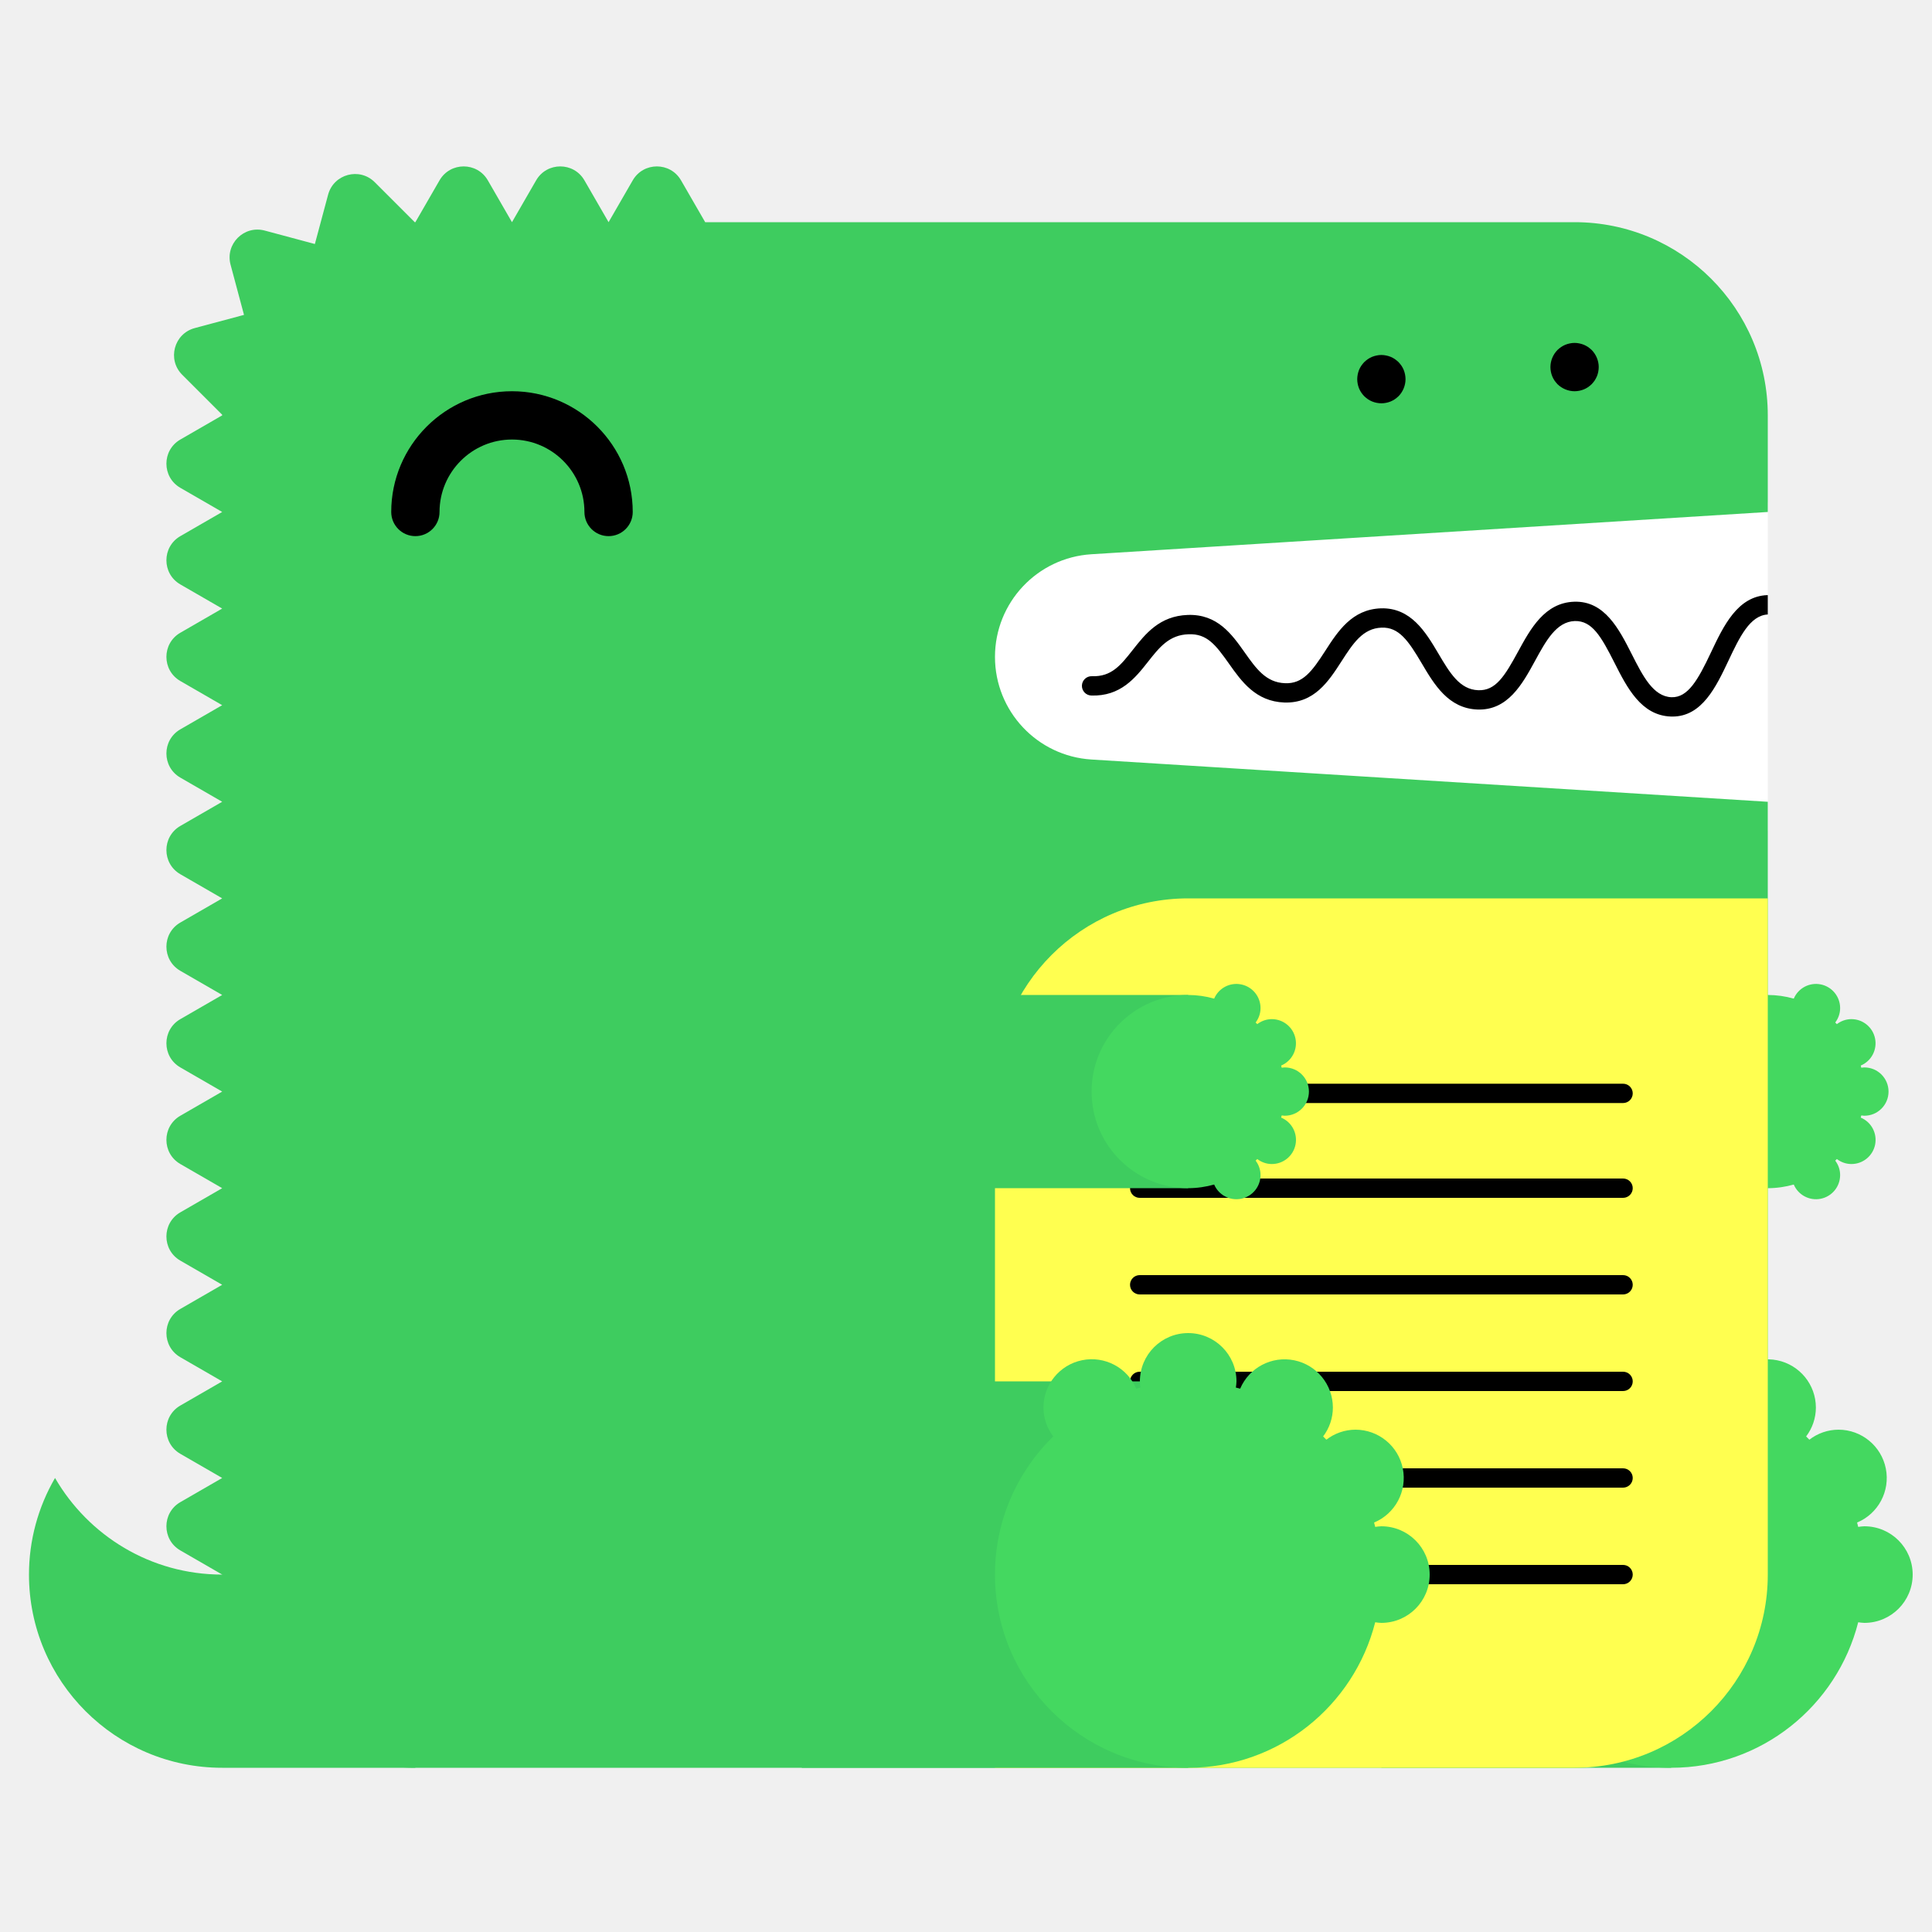
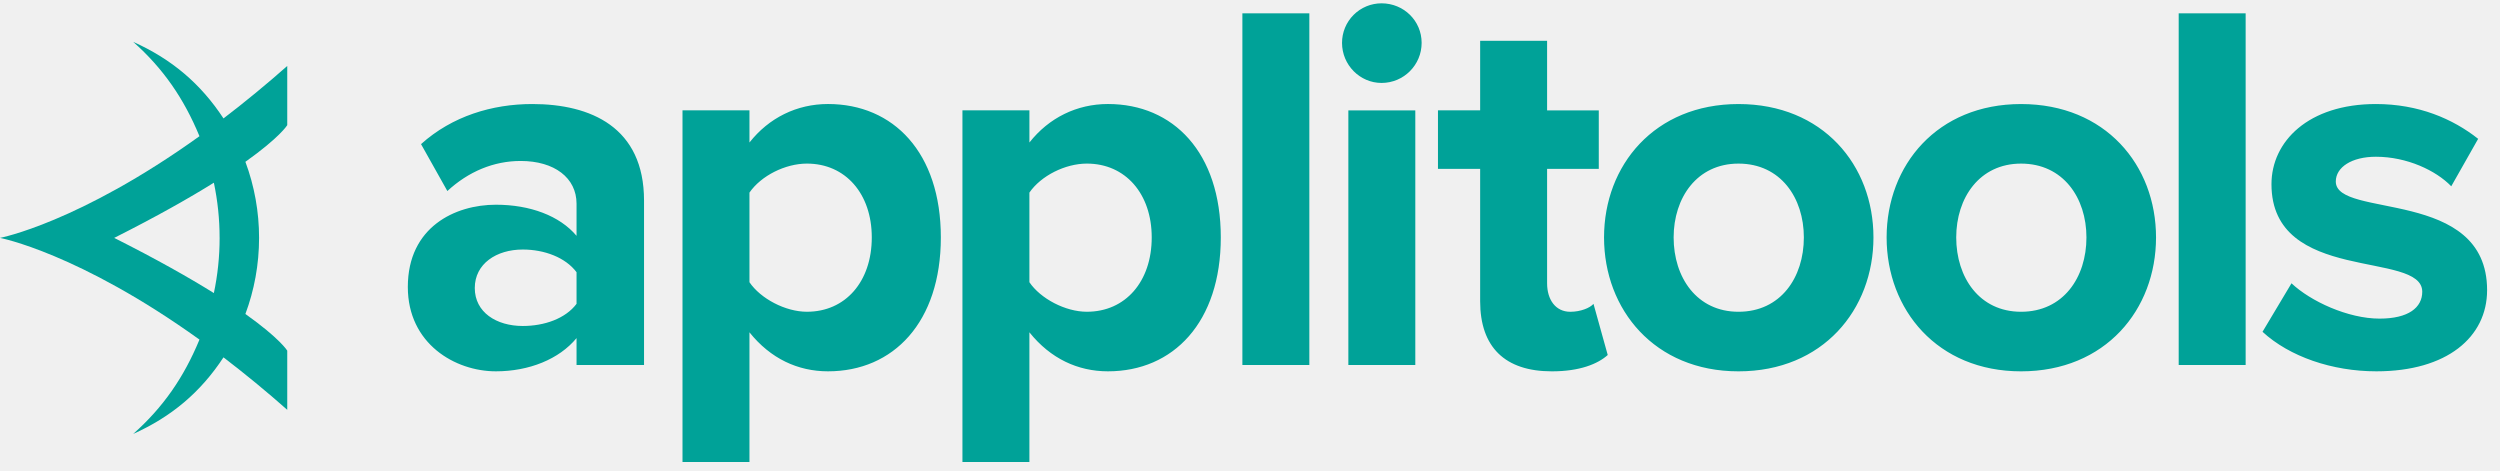
- <svg xmlns="http://www.w3.org/2000/svg" width="200" height="200" viewBox="0 0 200 200">
-   <g fill="none" fill-rule="evenodd">
-     <path fill="#FFF" d="M99 52h84v34H99z" />
-     <path d="M23 163c-7.398 0-13.843-4.027-17.303-10A19.886 19.886 0 0 0 3 163c0 11.046 8.954 20 20 20h20v-20H23z" fill="#3ECC5F" />
-     <path d="M112.98 57.376L183 53V43c0-11.046-8.954-20-20-20H73l-2.5-4.33c-1.112-1.925-3.889-1.925-5 0L63 23l-2.5-4.33c-1.111-1.925-3.889-1.925-5 0L53 23l-2.5-4.33c-1.111-1.925-3.889-1.925-5 0L43 23c-.022 0-.042.003-.065.003l-4.142-4.141c-1.57-1.571-4.252-.853-4.828 1.294l-1.369 5.104-5.192-1.392c-2.148-.575-4.111 1.389-3.535 3.536l1.39 5.193-5.102 1.367c-2.148.576-2.867 3.259-1.296 4.83l4.142 4.142c0 .021-.003.042-.003.064l-4.33 2.5c-1.925 1.111-1.925 3.889 0 5L23 53l-4.33 2.5c-1.925 1.111-1.925 3.889 0 5L23 63l-4.33 2.5c-1.925 1.111-1.925 3.889 0 5L23 73l-4.33 2.5c-1.925 1.111-1.925 3.889 0 5L23 83l-4.33 2.5c-1.925 1.111-1.925 3.889 0 5L23 93l-4.33 2.5c-1.925 1.111-1.925 3.889 0 5L23 103l-4.33 2.5c-1.925 1.111-1.925 3.889 0 5L23 113l-4.33 2.5c-1.925 1.111-1.925 3.889 0 5L23 123l-4.33 2.5c-1.925 1.111-1.925 3.889 0 5L23 133l-4.33 2.5c-1.925 1.111-1.925 3.889 0 5L23 143l-4.33 2.5c-1.925 1.111-1.925 3.889 0 5L23 153l-4.33 2.5c-1.925 1.111-1.925 3.889 0 5L23 163c0 11.046 8.954 20 20 20h120c11.046 0 20-8.954 20-20V83l-70.02-4.376A10.645 10.645 0 0 1 103 68c0-5.621 4.37-10.273 9.98-10.624" fill="#3ECC5F" />
-     <path fill="#3ECC5F" d="M143 183h30v-40h-30z" />
-     <path d="M193 158c-.219 0-.428.037-.639.064-.038-.15-.074-.301-.116-.451A5 5 0 0 0 190.32 148a4.96 4.96 0 0 0-3.016 1.036 26.531 26.531 0 0 0-.335-.336 4.955 4.955 0 0 0 1.011-2.987 5 5 0 0 0-9.599-1.959c-.148-.042-.297-.077-.445-.115.027-.211.064-.42.064-.639a5 5 0 0 0-5-5 5 5 0 0 0-5 5c0 .219.037.428.064.639-.148.038-.297.073-.445.115a4.998 4.998 0 0 0-9.599 1.959c0 1.125.384 2.151 1.011 2.987-3.717 3.632-6.031 8.693-6.031 14.3 0 11.046 8.954 20 20 20 9.339 0 17.16-6.41 19.361-15.064.211.027.42.064.639.064a5 5 0 0 0 5-5 5 5 0 0 0-5-5" fill="#44D860" />
-     <path fill="#3ECC5F" d="M153 123h30v-20h-30z" />
-     <path d="M193 115.5a2.5 2.5 0 1 0 0-5c-.109 0-.214.019-.319.032-.02-.075-.037-.15-.058-.225a2.501 2.501 0 0 0-.963-4.807c-.569 0-1.088.197-1.508.518a6.653 6.653 0 0 0-.168-.168c.314-.417.506-.931.506-1.494a2.5 2.5 0 0 0-4.8-.979A9.987 9.987 0 0 0 183 103c-5.522 0-10 4.478-10 10s4.478 10 10 10c.934 0 1.833-.138 2.69-.377a2.5 2.5 0 0 0 4.8-.979c0-.563-.192-1.077-.506-1.494.057-.055.113-.111.168-.168.42.321.939.518 1.508.518a2.5 2.5 0 0 0 .963-4.807c.021-.074.038-.15.058-.225.105.013.21.032.319.032" fill="#44D860" />
-     <path d="M63 55.5a2.5 2.5 0 0 1-2.5-2.5c0-4.136-3.364-7.5-7.5-7.5s-7.5 3.364-7.5 7.5a2.5 2.5 0 1 1-5 0c0-6.893 5.607-12.5 12.5-12.5S65.5 46.107 65.5 53a2.5 2.5 0 0 1-2.5 2.5" fill="#000" />
-     <path d="M103 183h60c11.046 0 20-8.954 20-20V93h-60c-11.046 0-20 8.954-20 20v70z" fill="#FFFF50" />
-     <path d="M168.02 124h-50.04a1 1 0 1 1 0-2h50.04a1 1 0 1 1 0 2m0 20h-50.04a1 1 0 1 1 0-2h50.04a1 1 0 1 1 0 2m0 20h-50.04a1 1 0 1 1 0-2h50.04a1 1 0 1 1 0 2m0-49.814h-50.04a1 1 0 1 1 0-2h50.04a1 1 0 1 1 0 2m0 19.814h-50.04a1 1 0 1 1 0-2h50.04a1 1 0 1 1 0 2m0 20h-50.04a1 1 0 1 1 0-2h50.04a1 1 0 1 1 0 2M183 61.611c-.012 0-.022-.006-.034-.005-3.09.105-4.552 3.196-5.842 5.923-1.346 2.85-2.387 4.703-4.093 4.647-1.889-.068-2.969-2.202-4.113-4.46-1.314-2.594-2.814-5.536-5.963-5.426-3.046.104-4.513 2.794-5.807 5.167-1.377 2.528-2.314 4.065-4.121 3.994-1.927-.07-2.951-1.805-4.136-3.813-1.321-2.236-2.848-4.75-5.936-4.664-2.994.103-4.465 2.385-5.763 4.4-1.373 2.13-2.335 3.428-4.165 3.351-1.973-.07-2.992-1.51-4.171-3.177-1.324-1.873-2.816-3.993-5.895-3.89-2.928.1-4.399 1.97-5.696 3.618-1.232 1.564-2.194 2.802-4.229 2.724a1 1 0 0 0-.072 2c3.017.101 4.545-1.8 5.872-3.487 1.177-1.496 2.193-2.787 4.193-2.855 1.926-.082 2.829 1.115 4.195 3.045 1.297 1.834 2.769 3.914 5.731 4.021 3.103.104 4.596-2.215 5.918-4.267 1.182-1.834 2.202-3.417 4.15-3.484 1.793-.067 2.769 1.35 4.145 3.681 1.297 2.197 2.766 4.686 5.787 4.796 3.125.108 4.634-2.62 5.949-5.035 1.139-2.088 2.214-4.06 4.119-4.126 1.793-.042 2.728 1.595 4.111 4.33 1.292 2.553 2.757 5.445 5.825 5.556l.169.003c3.064 0 4.518-3.075 5.805-5.794 1.139-2.41 2.217-4.68 4.067-4.773v-2z" fill="#000" />
-     <path fill="#3ECC5F" d="M83 183h40v-40H83z" />
-     <path d="M143 158c-.219 0-.428.037-.639.064-.038-.15-.074-.301-.116-.451A5 5 0 0 0 140.32 148a4.96 4.96 0 0 0-3.016 1.036 26.531 26.531 0 0 0-.335-.336 4.955 4.955 0 0 0 1.011-2.987 5 5 0 0 0-9.599-1.959c-.148-.042-.297-.077-.445-.115.027-.211.064-.42.064-.639a5 5 0 0 0-5-5 5 5 0 0 0-5 5c0 .219.037.428.064.639-.148.038-.297.073-.445.115a4.998 4.998 0 0 0-9.599 1.959c0 1.125.384 2.151 1.011 2.987-3.717 3.632-6.031 8.693-6.031 14.3 0 11.046 8.954 20 20 20 9.339 0 17.16-6.41 19.361-15.064.211.027.42.064.639.064a5 5 0 0 0 5-5 5 5 0 0 0-5-5" fill="#44D860" />
-     <path fill="#3ECC5F" d="M83 123h40v-20H83z" />
-     <path d="M133 115.5a2.5 2.5 0 1 0 0-5c-.109 0-.214.019-.319.032-.02-.075-.037-.15-.058-.225a2.501 2.501 0 0 0-.963-4.807c-.569 0-1.088.197-1.508.518a6.653 6.653 0 0 0-.168-.168c.314-.417.506-.931.506-1.494a2.5 2.5 0 0 0-4.8-.979A9.987 9.987 0 0 0 123 103c-5.522 0-10 4.478-10 10s4.478 10 10 10c.934 0 1.833-.138 2.69-.377a2.5 2.5 0 0 0 4.8-.979c0-.563-.192-1.077-.506-1.494.057-.055.113-.111.168-.168.42.321.939.518 1.508.518a2.5 2.5 0 0 0 .963-4.807c.021-.074.038-.15.058-.225.105.013.21.032.319.032" fill="#44D860" />
-     <path d="M143 41.75c-.16 0-.33-.02-.49-.05a2.52 2.52 0 0 1-.47-.14c-.15-.06-.29-.14-.431-.23-.13-.09-.259-.2-.38-.31-.109-.12-.219-.24-.309-.38s-.17-.28-.231-.43a2.619 2.619 0 0 1-.189-.96c0-.16.02-.33.05-.49.03-.16.08-.31.139-.47.061-.15.141-.29.231-.43.09-.13.2-.26.309-.38.121-.11.25-.22.38-.31.141-.09.281-.17.431-.23.149-.06.31-.11.47-.14.32-.07.65-.07.98 0 .159.03.32.08.47.14.149.06.29.14.43.23.13.09.259.2.38.31.11.12.22.25.31.38.09.14.17.28.23.43.06.16.11.31.14.47.029.16.05.33.05.49 0 .66-.271 1.31-.73 1.77-.121.11-.25.22-.38.31-.14.09-.281.17-.43.23a2.565 2.565 0 0 1-.96.19m20-1.25c-.66 0-1.3-.27-1.771-.73a3.802 3.802 0 0 1-.309-.38c-.09-.14-.17-.28-.231-.43a2.619 2.619 0 0 1-.189-.96c0-.66.27-1.3.729-1.77.121-.11.25-.22.38-.31.141-.09.281-.17.431-.23.149-.06.31-.11.47-.14.32-.07.66-.07.98 0 .159.03.32.08.47.14.149.06.29.14.43.23.13.09.259.2.38.31.459.47.73 1.11.73 1.77 0 .16-.021.33-.05.49-.03.16-.08.32-.14.47-.07.15-.14.29-.23.43-.09.13-.2.26-.31.38-.121.11-.25.22-.38.31-.14.09-.281.17-.43.23a2.565 2.565 0 0 1-.96.19" fill="#000" />
-   </g>
+ <svg xmlns="http://www.w3.org/2000/svg" width="170" height="32" viewBox="0 0 170 32" fill="none">
+   <path fill-rule="evenodd" clip-rule="evenodd" d="M27.732.227h141.391v31.19H27.733V.227z" />
+   <path fill-rule="evenodd" clip-rule="evenodd" d="M153.851 22.562l1.971-3.298c1.291 1.219 3.837 2.402 5.988 2.402 1.971 0 2.903-.753 2.903-1.829 0-2.832-10.253-.502-10.253-7.313 0-2.904 2.51-5.45 7.099-5.45 2.904 0 5.234 1.004 6.955 2.367l-1.829 3.226c-1.039-1.075-3.011-2.008-5.126-2.008-1.65 0-2.725.717-2.725 1.685 0 2.546 10.289.395 10.289 7.386 0 3.19-2.724 5.52-7.528 5.52-3.012 0-5.916-1.003-7.744-2.688zm-5.7 2.259h4.553V.908h-4.553v23.913zm-6.273-8.676c0-2.689-1.578-5.02-4.446-5.02-2.832 0-4.409 2.331-4.409 5.02 0 2.724 1.577 5.055 4.409 5.055 2.868 0 4.446-2.33 4.446-5.055zm-13.588 0c0-4.912 3.442-9.07 9.142-9.07 5.736 0 9.178 4.158 9.178 9.07 0 4.911-3.442 9.106-9.178 9.106-5.7 0-9.142-4.195-9.142-9.106zm-5.628 0c0-2.689-1.577-5.02-4.445-5.02-2.832 0-4.41 2.331-4.41 5.02 0 2.724 1.578 5.055 4.41 5.055 2.868 0 4.445-2.33 4.445-5.055zm-13.587 0c0-4.912 3.441-9.07 9.142-9.07 5.736 0 9.178 4.158 9.178 9.07 0 4.911-3.442 9.106-9.178 9.106-5.701 0-9.142-4.195-9.142-9.106zm-8.425 4.338v-8.999h-2.868v-3.98h2.868V2.773h4.553v4.733h3.514v3.979h-3.514v7.78c0 1.111.574 1.936 1.578 1.936.681 0 1.326-.251 1.577-.538l.968 3.478c-.681.609-1.9 1.11-3.8 1.11-3.191 0-4.876-1.648-4.876-4.767zm-8.962 4.338h4.553V7.505h-4.553V24.82zm-.43-21.905a2.685 2.685 0 012.688-2.69c1.506 0 2.725 1.184 2.725 2.69a2.724 2.724 0 01-2.725 2.724c-1.47 0-2.688-1.219-2.688-2.724zM84.482 24.82h4.553V.908h-4.553v23.913zm-6.165-8.676c0-2.976-1.793-5.02-4.41-5.02-1.47 0-3.119.825-3.908 1.973v6.094c.753 1.111 2.438 2.008 3.908 2.008 2.617 0 4.41-2.044 4.41-5.055zm-8.318 6.453v8.82h-4.553V7.504H70v2.187c1.327-1.685 3.227-2.618 5.342-2.618 4.446 0 7.672 3.299 7.672 9.07 0 5.773-3.226 9.107-7.672 9.107-2.043 0-3.907-.86-5.342-2.653zm-10.718-6.453c0-2.976-1.793-5.02-4.41-5.02-1.47 0-3.119.825-3.908 1.973v6.094c.753 1.111 2.438 2.008 3.908 2.008 2.617 0 4.41-2.044 4.41-5.055zm-8.318 6.453v8.82H46.41V7.504h4.553v2.187c1.327-1.685 3.227-2.618 5.342-2.618 4.446 0 7.672 3.299 7.672 9.07 0 5.773-3.226 9.107-7.672 9.107-2.043 0-3.908-.86-5.342-2.653zm-11.758-1.936V18.51c-.753-1.004-2.187-1.542-3.657-1.542-1.793 0-3.263.968-3.263 2.617 0 1.65 1.47 2.582 3.263 2.582 1.47 0 2.904-.502 3.657-1.506zm0 4.159v-1.829c-1.183 1.434-3.227 2.259-5.485 2.259-2.761 0-5.988-1.864-5.988-5.736 0-4.087 3.227-5.593 5.988-5.593 2.33 0 4.337.753 5.485 2.115V13.85c0-1.756-1.506-2.904-3.8-2.904-1.829 0-3.55.717-4.984 2.044L28.63 9.8c2.115-1.901 4.84-2.726 7.564-2.726 3.98 0 7.6 1.578 7.6 6.561v11.186h-4.588z" fill="#00A298" />
+   <path fill-rule="evenodd" clip-rule="evenodd" d="M14.934 16.177c0 1.287-.136 2.541-.391 3.752-1.666-1.039-3.87-2.288-6.777-3.752 2.907-1.465 5.11-2.714 6.777-3.753.255 1.211.39 2.466.39 3.753m4.6-7.666V4.486a78.064 78.064 0 01-4.336 3.567c-1.551-2.367-3.533-4.038-6.14-5.207C11.1 4.658 12.504 6.7 13.564 9.262 5.35 15.155 0 16.177 0 16.177s5.35 1.021 13.564 6.915c-1.06 2.563-2.463 4.603-4.507 6.415 2.607-1.169 4.589-2.84 6.14-5.207a77.978 77.978 0 014.336 3.568v-4.025s-.492-.82-2.846-2.492c.6-1.611.93-3.354.93-5.174a14.8 14.8 0 00-.93-5.174c2.354-1.673 2.846-2.492 2.846-2.492" fill="#00A298" />
</svg>
